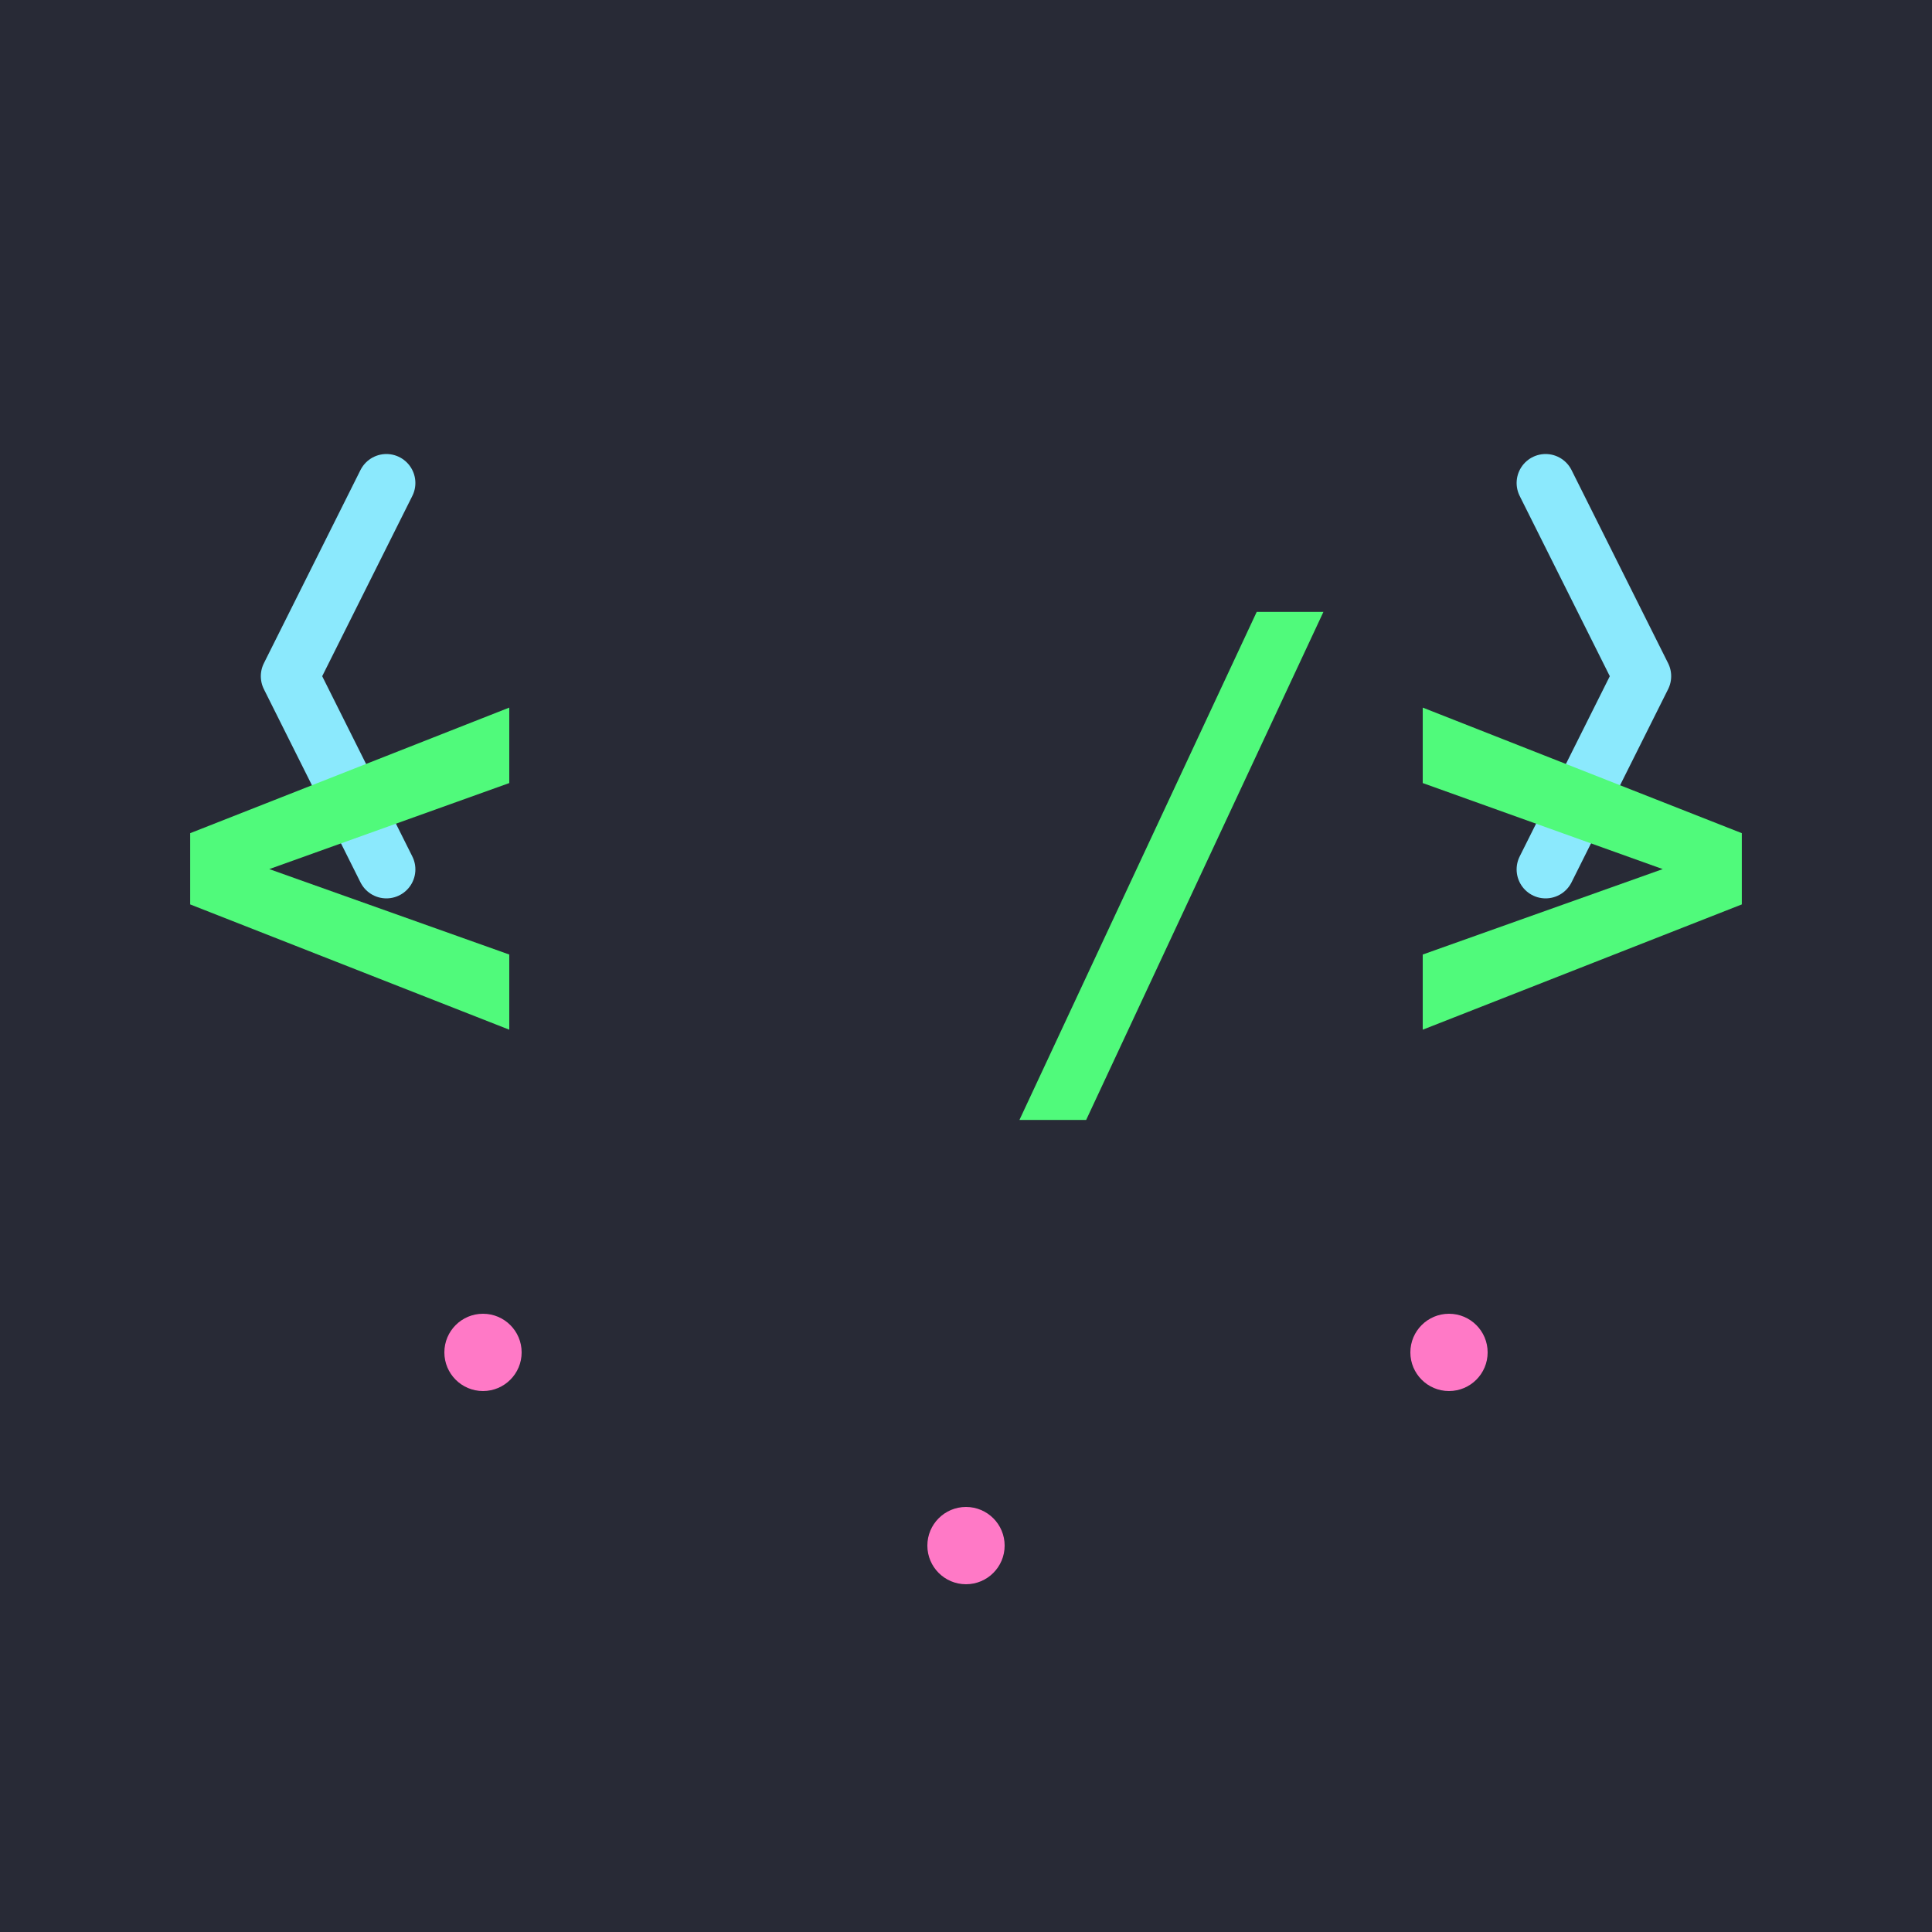
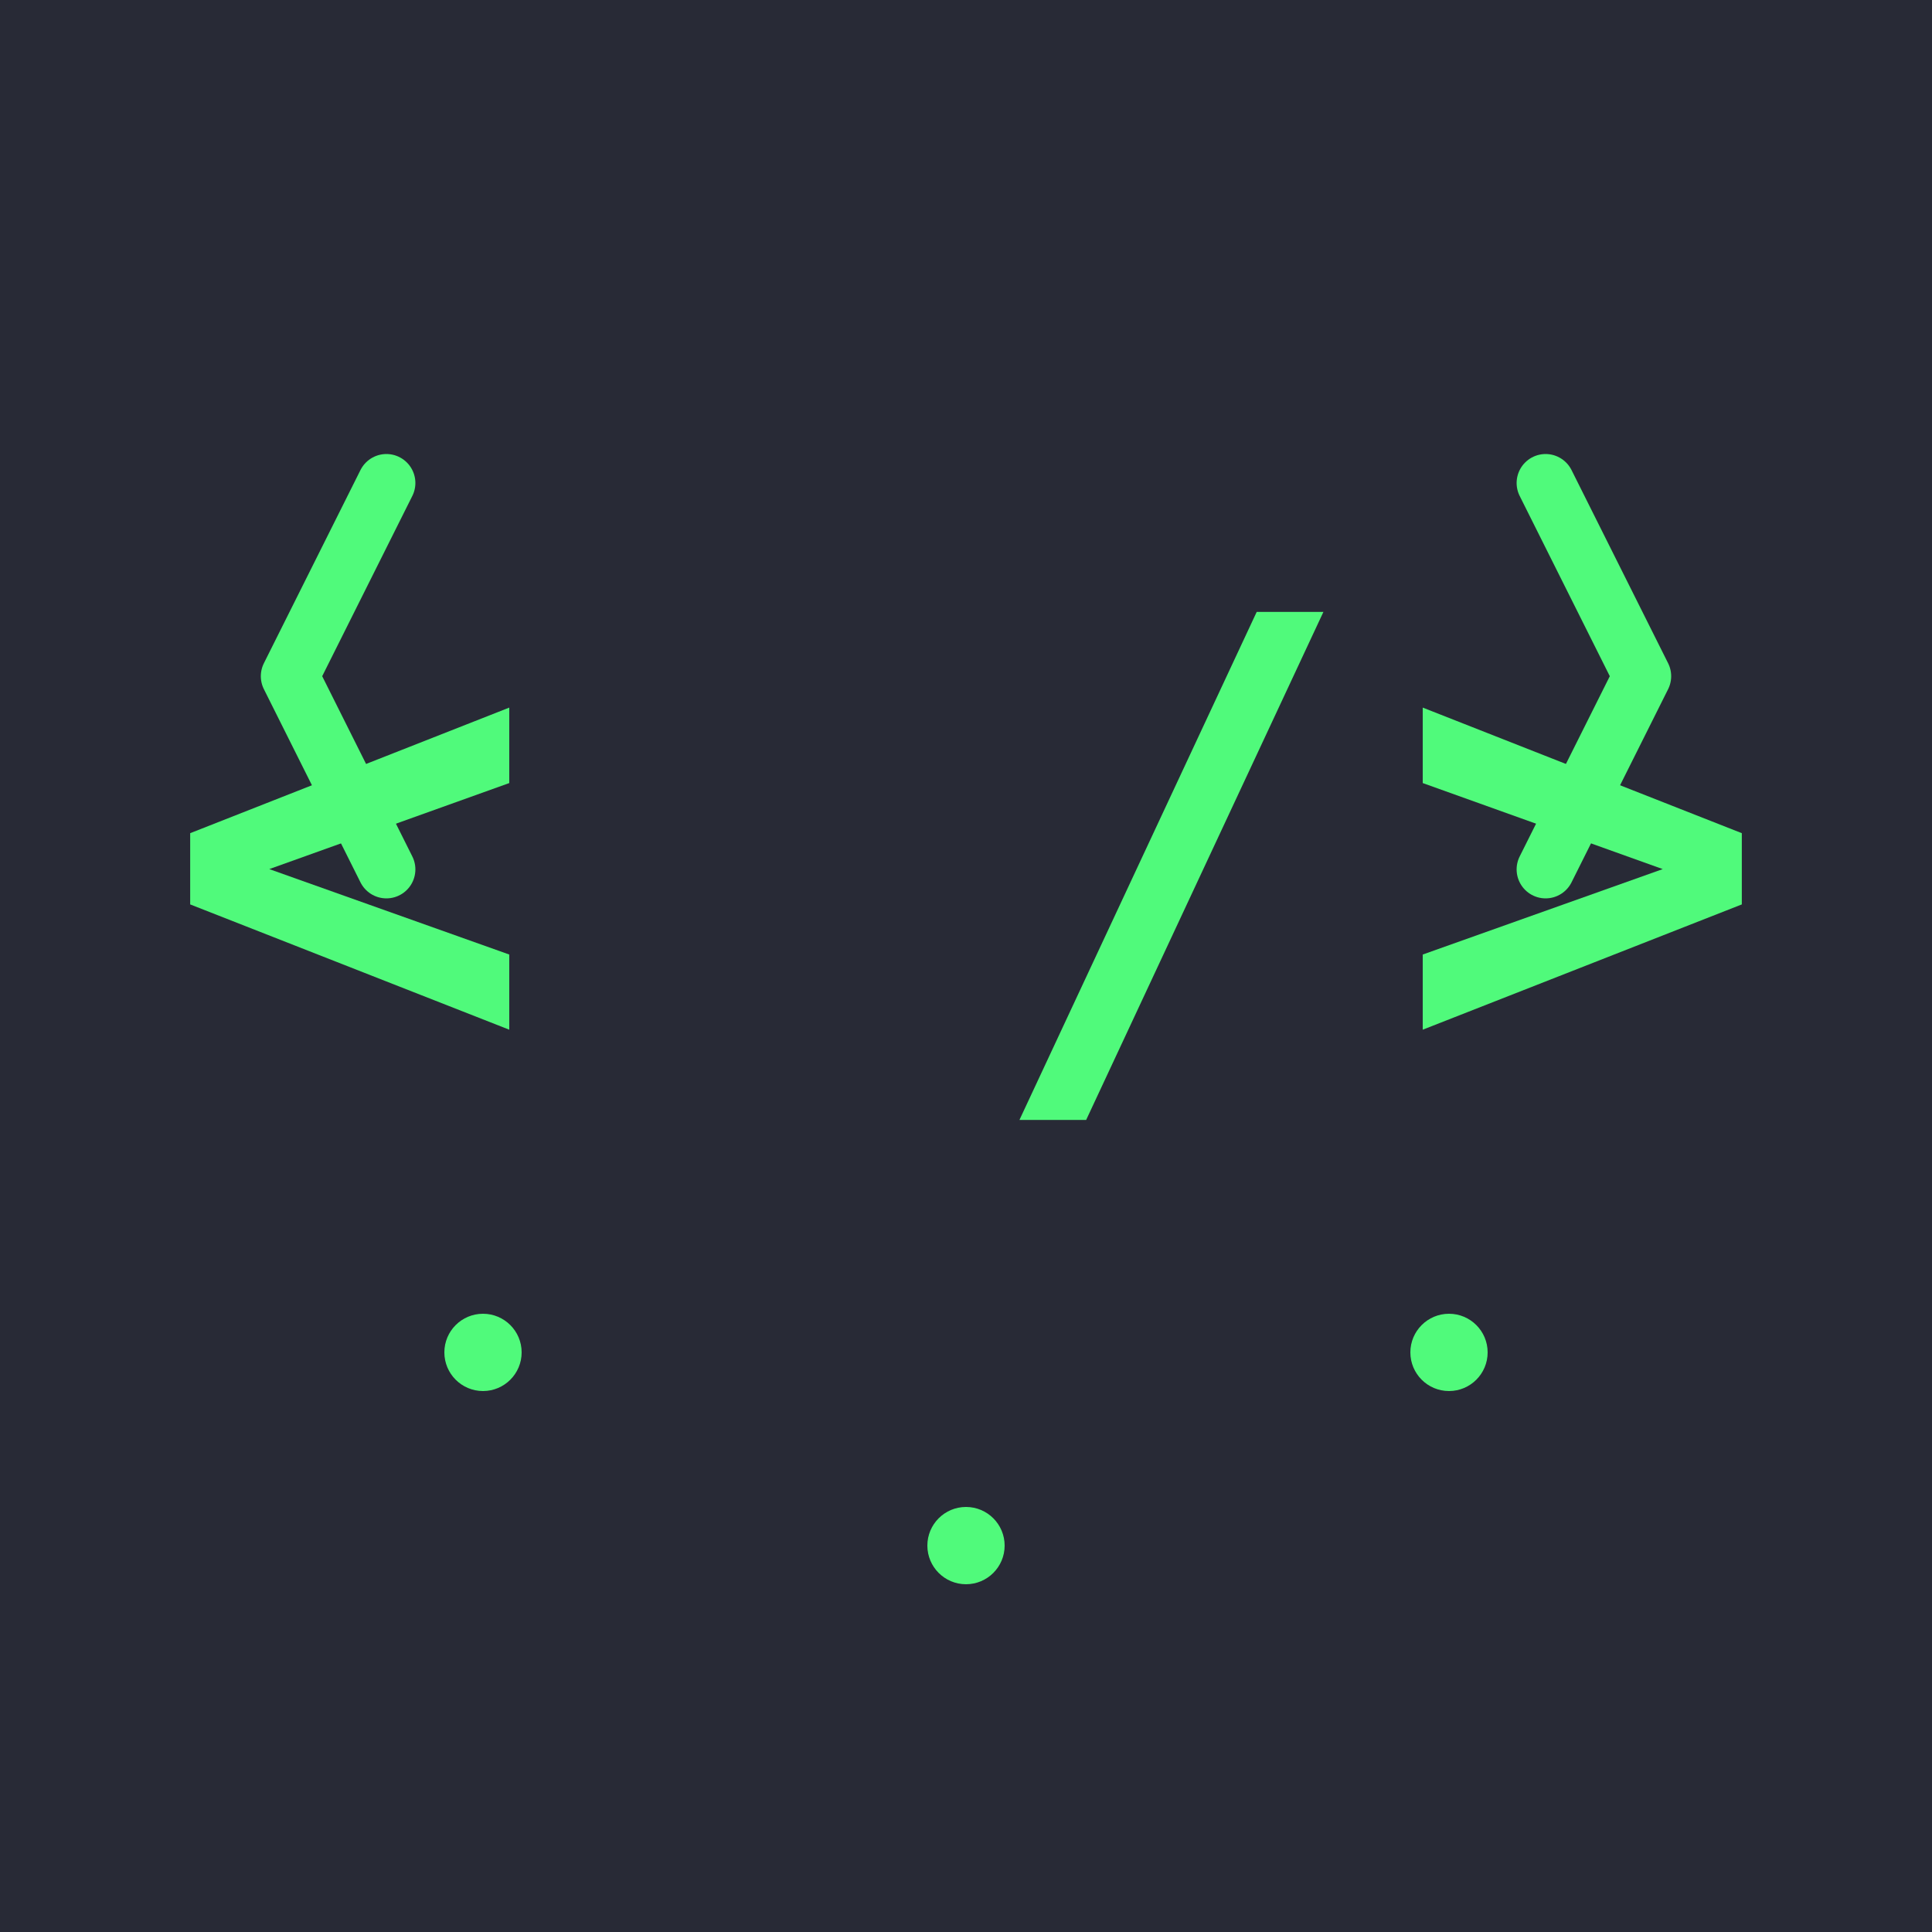
<svg xmlns="http://www.w3.org/2000/svg" viewBox="0 0 100 100">
  <rect width="100" height="100" fill="#282a36" />
-   <g fill="none" stroke="#8be9fd" stroke-width="3" stroke-linecap="round" stroke-linejoin="round">
+   <g fill="none" stroke="#50fa7b" stroke-width="3" stroke-linecap="round" stroke-linejoin="round">
    <path d="M 20 25 L 15 35 L 20 45" />
    <path d="M 80 25 L 85 35 L 80 45" />
  </g>
  <text x="50" y="55" font-family="monospace" font-size="32" font-weight="bold" fill="#50fa7b" text-anchor="middle" letter-spacing="2">
    &lt; /&gt;
  </text>
-   <circle cx="25" cy="70" r="2" fill="#ff79c6" />
-   <circle cx="75" cy="70" r="2" fill="#ff79c6" />
-   <circle cx="50" cy="80" r="2" fill="#ff79c6" />
+   <circle cx="25" cy="70" r="2" fill="#50fa7b" />
+   <circle cx="75" cy="70" r="2" fill="#50fa7b" />
+   <circle cx="50" cy="80" r="2" fill="#50fa7b" />
</svg>
